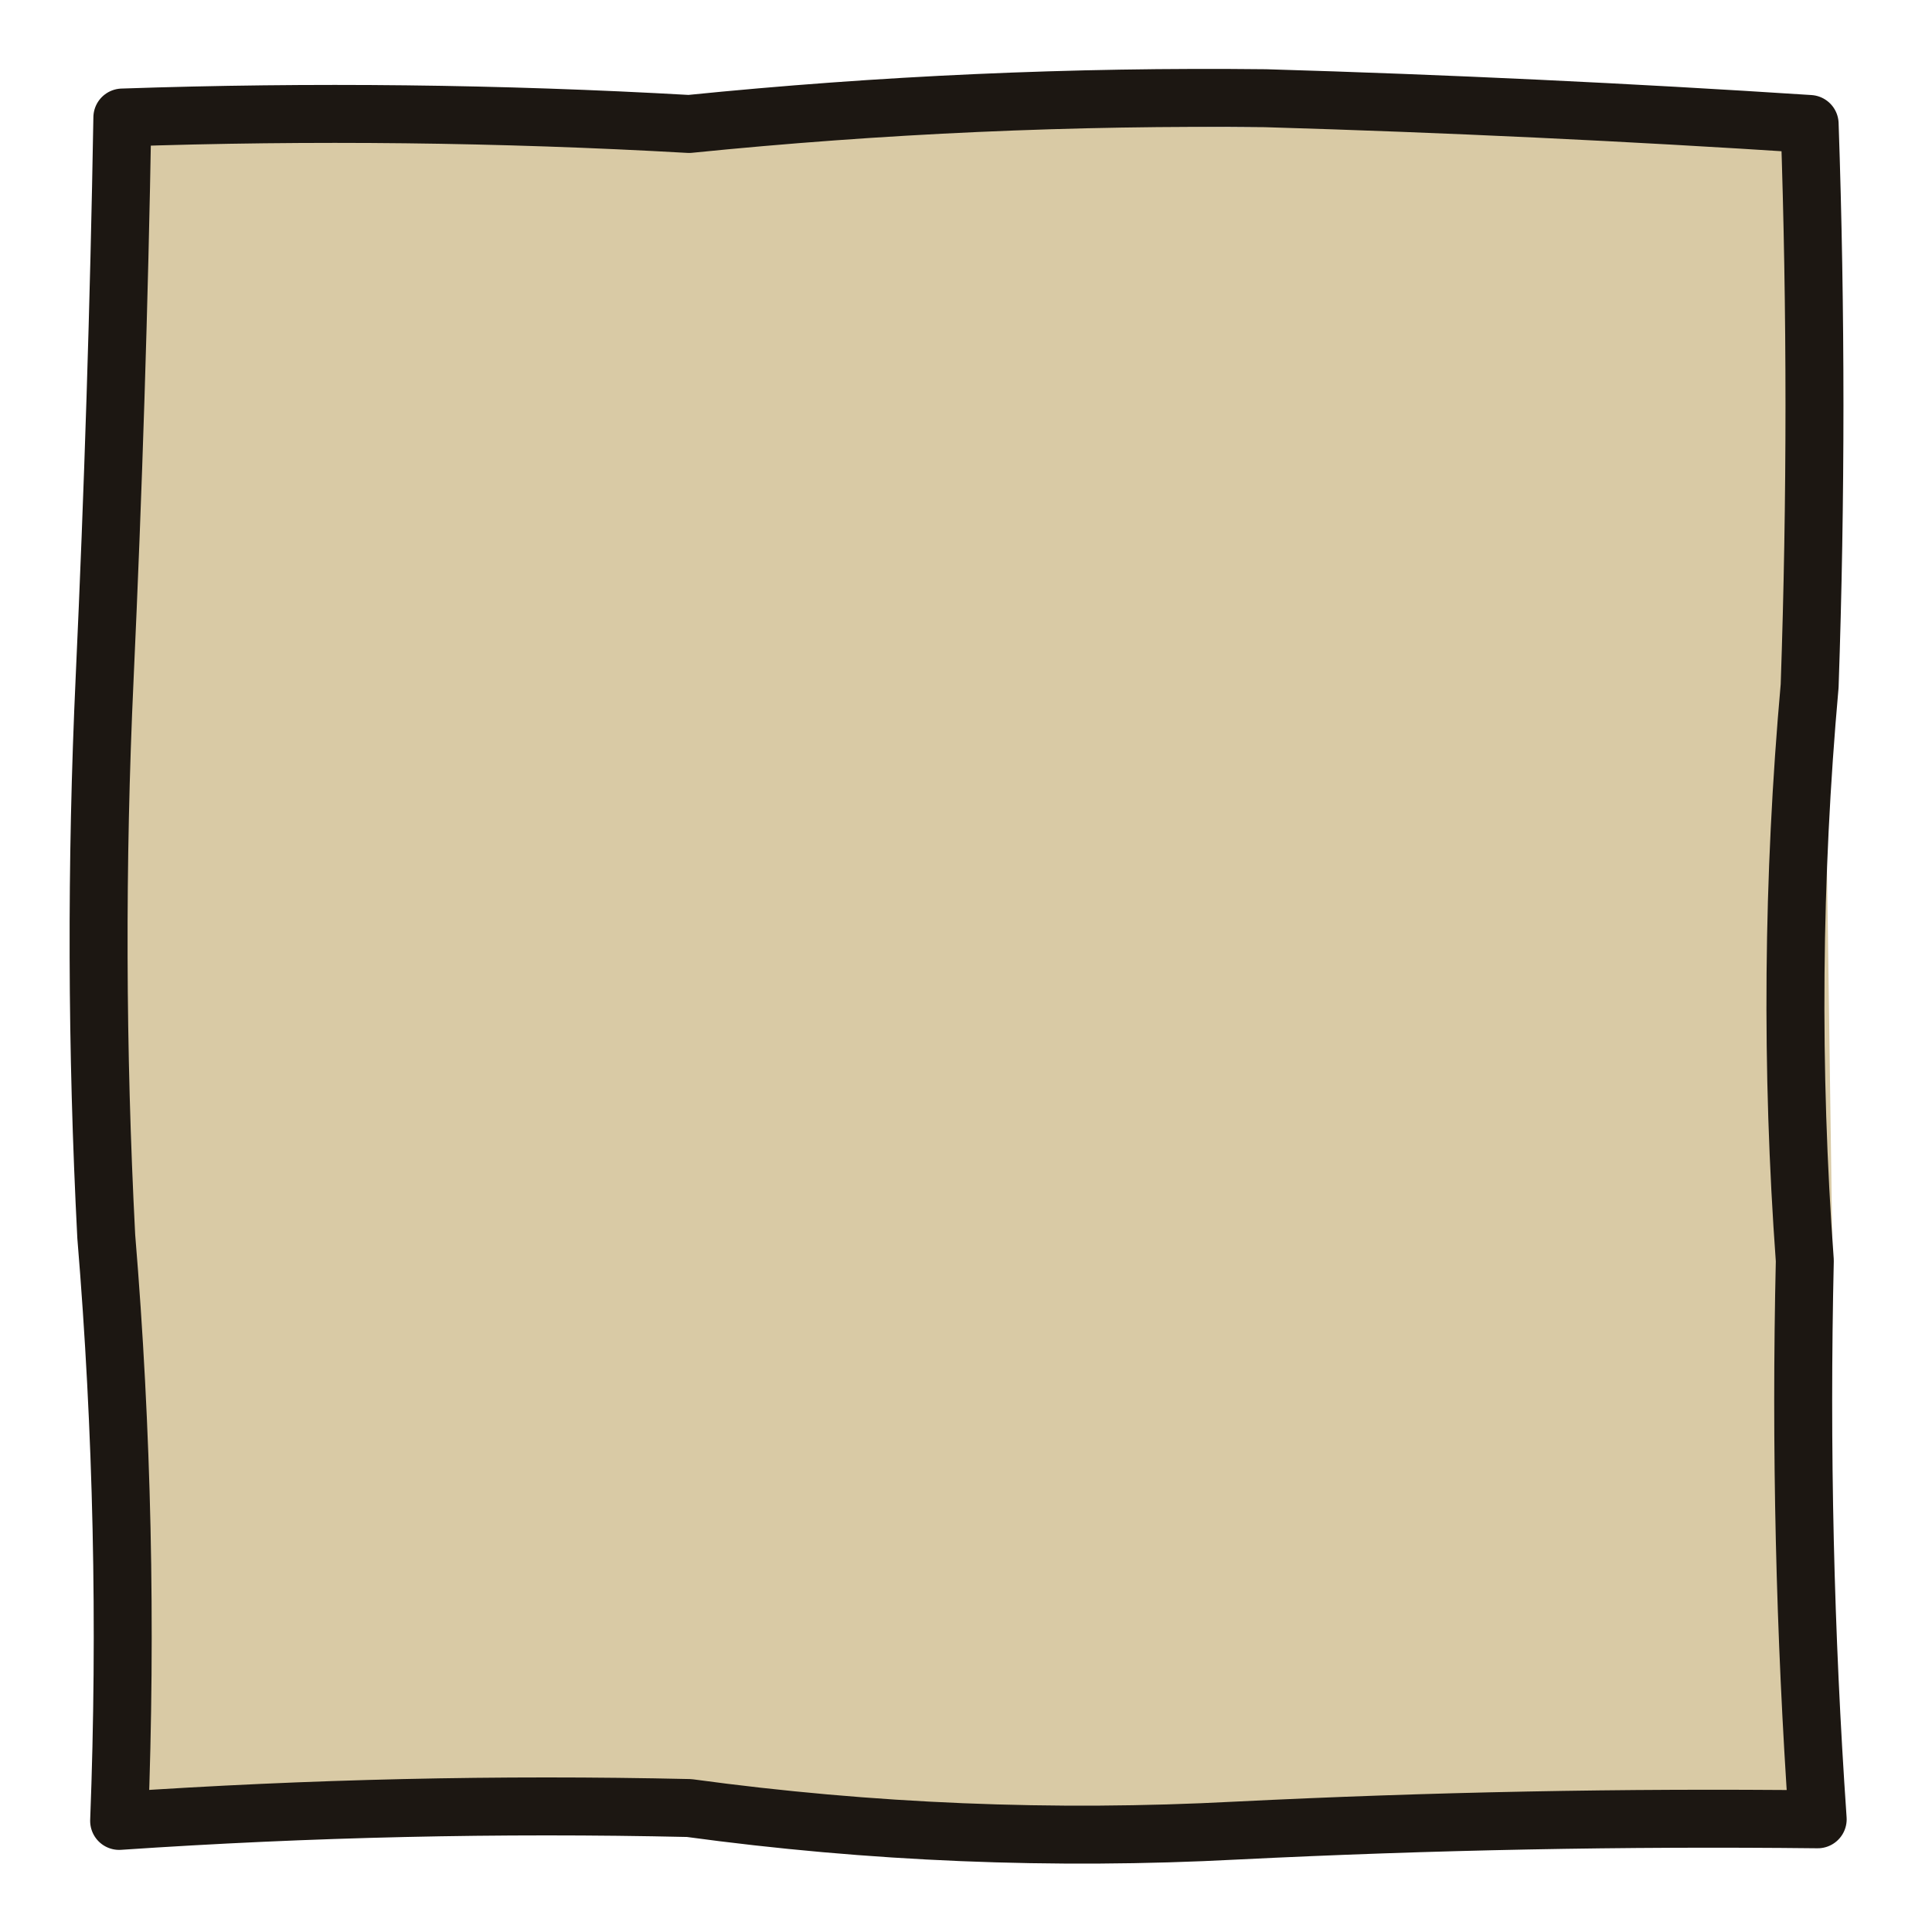
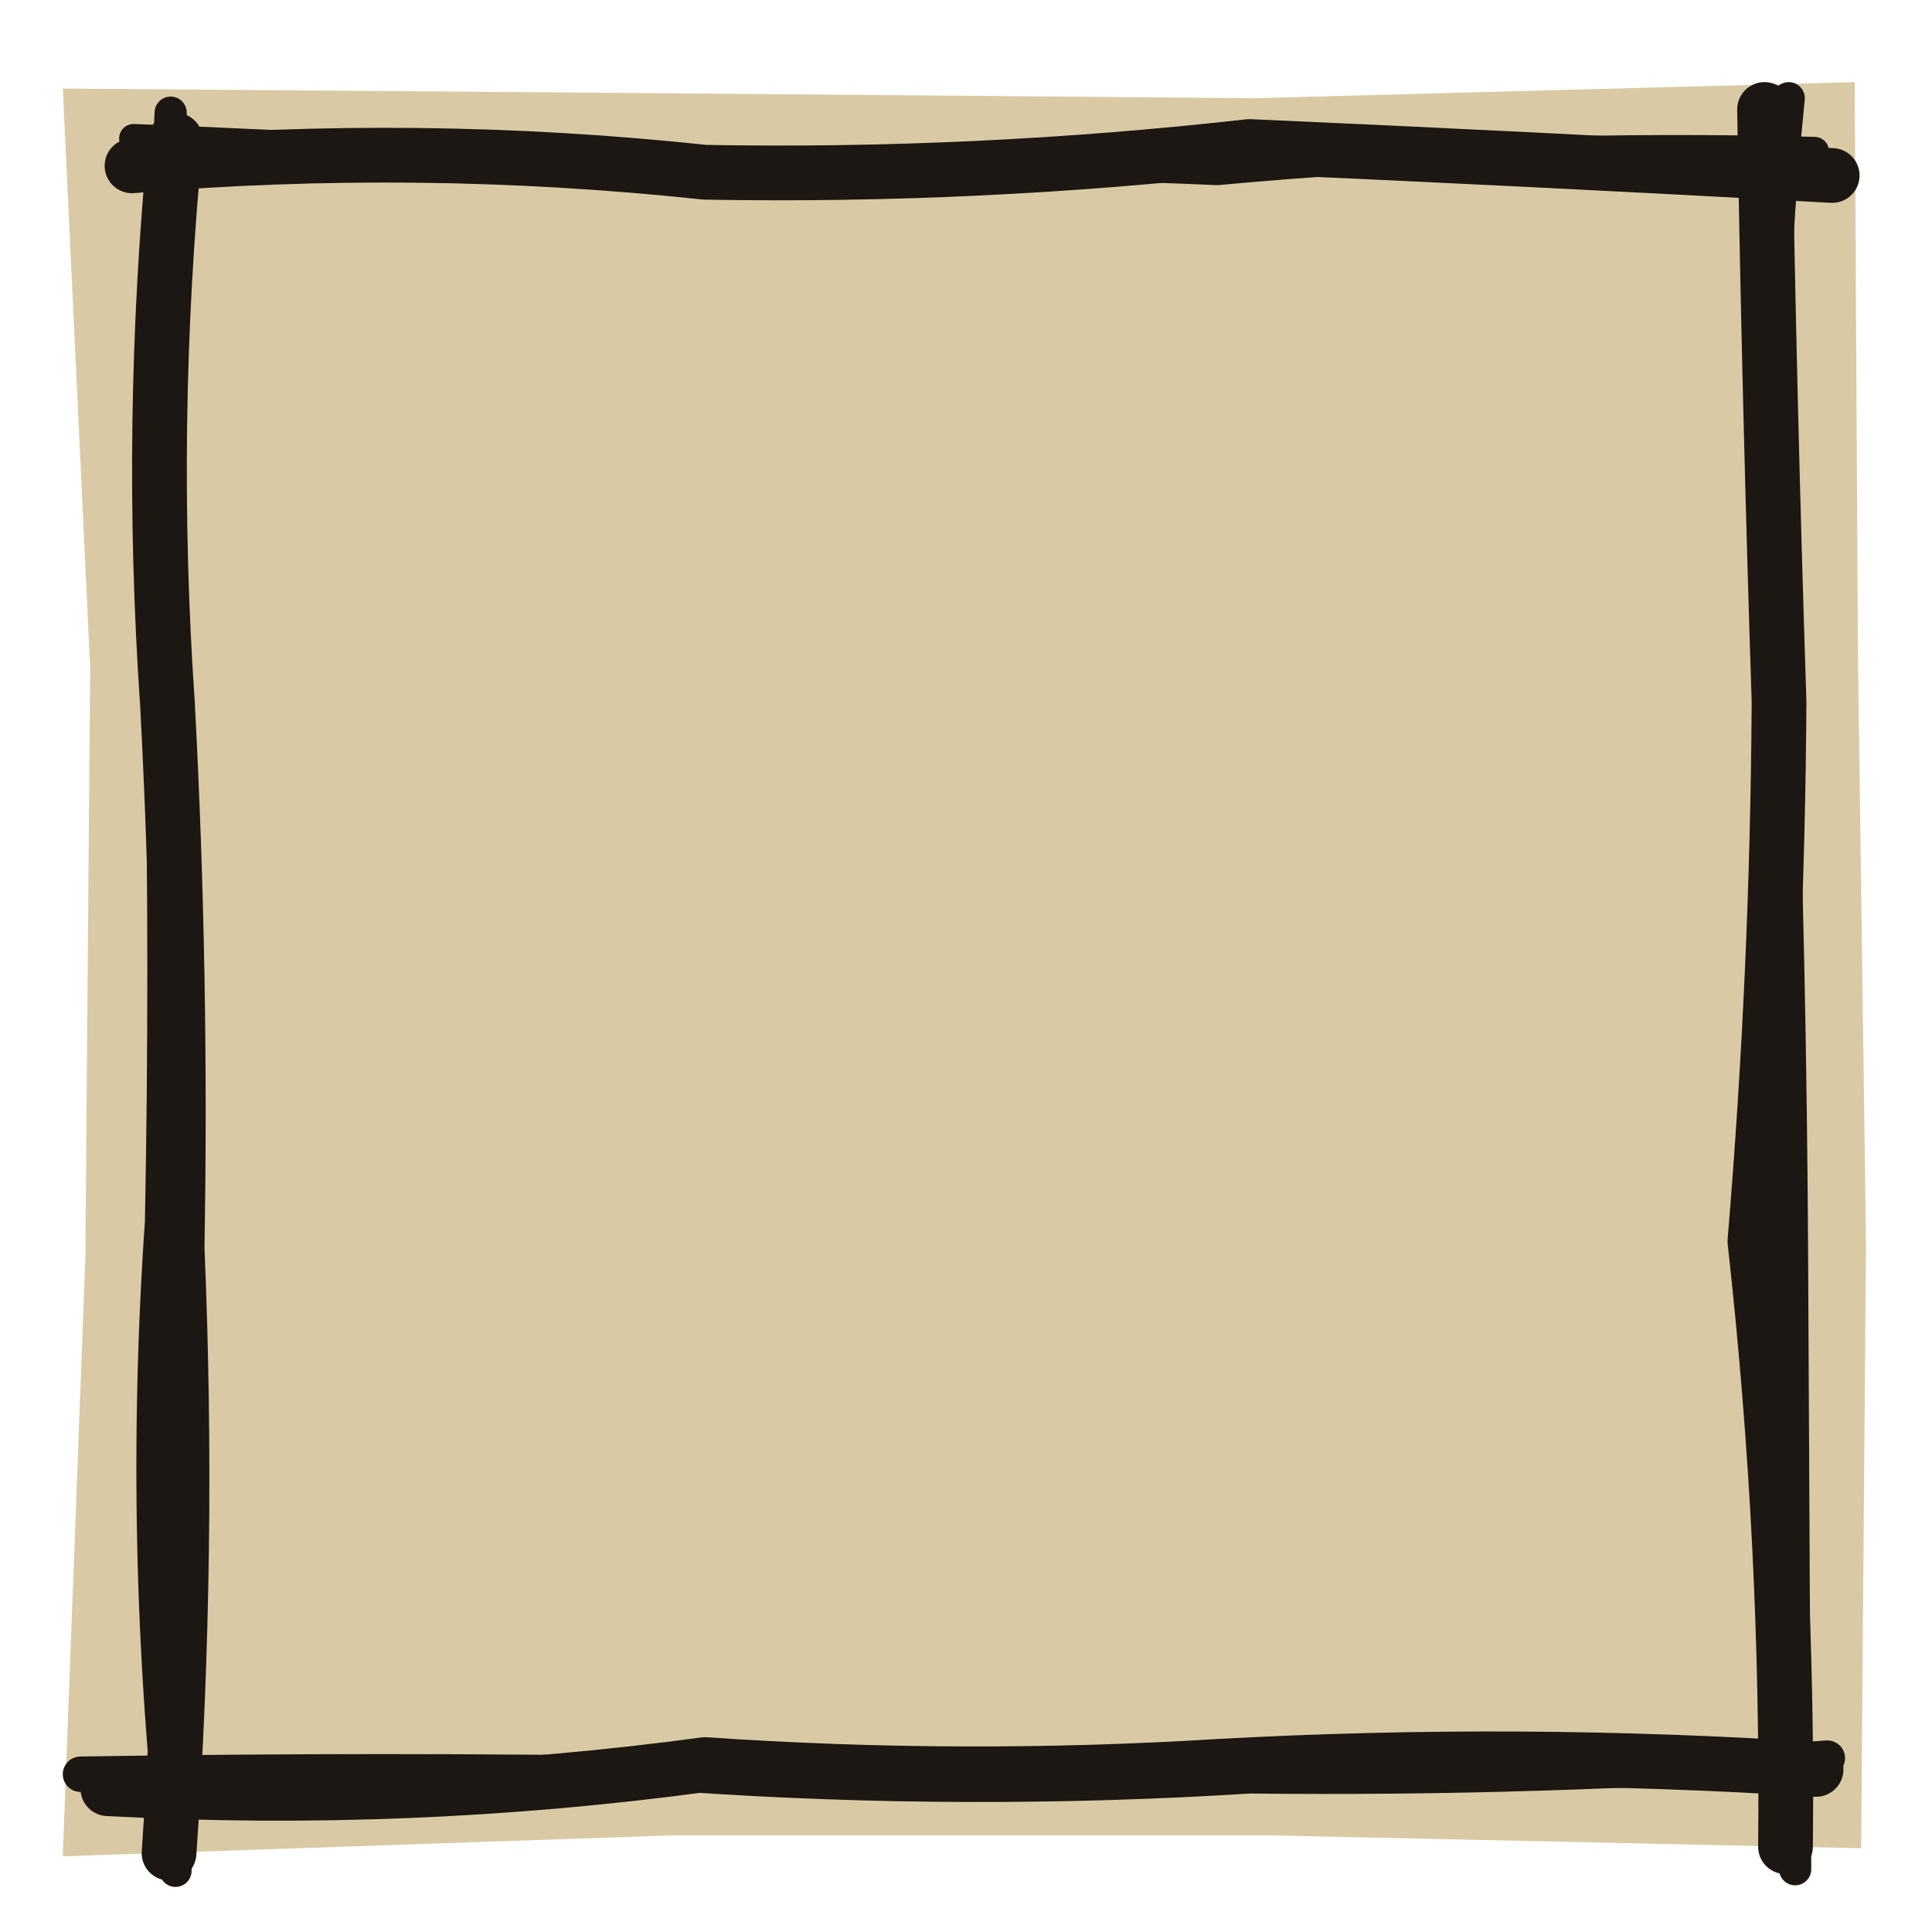
<svg xmlns="http://www.w3.org/2000/svg" width="120" height="120" viewBox="0 0 120 120">
  <g stroke-linecap="round" stroke-linejoin="round">
-     <path d="M6.1 7.4L42.8 7.7L77.3 7.9L113.2 7.1L113.3 41.4L113.8 76.7L113.5 112.8L78.3 112.2L42.3 112.1L6.1 113.3L7.2 77.6L7.5 42.2L6.1 7.4Z" fill="#d9caa5" />
-     <path d="M7.6 7.3Q25.2 6.7 42.8 7.7Q60.6 5.9 78.6 6.1Q95.5 6.6 112.4 7.7Q113 25.2 112.4 42.6Q110.8 60.5 112.1 78.3Q111.7 95.7 112.9 113Q94.9 112.8 76.8 113.7Q59.7 114.6 42.8 112.3Q25.1 111.9 7.4 113.1Q8.1 94.9 6.6 76.8Q5.7 59.4 6.5 42.1Q7.3 24.7 7.6 7.3Z" fill="none" stroke="#1c1712" stroke-width="3.6" />
+     <path d="M3.9 5.5L42.2 5.8L77.9 6.1L115.2 5.1L115.4 40.5L115.9 77.2L115.6 114.8L79 114L41.7 114L3.9 115.3L5.3 78.2L5.6 41.5L3.9 5.5Z" fill="#d9caa5" />
+     <path d="M8.2 10.3Q26 8.8 43.8 10.7Q60.7 11 77.6 9.1Q95.7 9.9 113.8 10.9" fill="none" stroke="#1c1712" stroke-width="3.4" />
+     <path d="M8.3 8.6Q26.4 9.3 44.4 10.7Q60 9.9 75.6 10.6Q94.1 8.9 112.7 9.4" fill="none" stroke="#1c1712" stroke-width="1.8" />
+     <path d="M109.6 6.8Q109.9 25.2 110.5 43.6Q110.4 60.4 109 77.1Q111.1 95.9 110.9 114.7" fill="none" stroke="#1c1712" stroke-width="3.4" />
+     <path d="M111.1 6.1Q109.2 24.9 110.6 43.6Q111.2 60.3 111.3 77Q111.4 96.6 111.5 116.1" fill="none" stroke="#1c1712" stroke-width="2" />
+     <path d="M112.8 109.9Q94.3 108.7 75.9 109.7Q59.8 110.7 43.8 109.6Q25.3 112.1 6.7 111.1" fill="none" stroke="#1c1712" stroke-width="3.4" />
+     <path d="M113.5 109.2Q95.6 110.5 77.6 110.3Q60.1 111.4 42.6 110.2Q23.8 109.9 5 110.2" fill="none" stroke="#1c1712" stroke-width="2.2" />
+     <path d="M10.5 115.1Q11.8 96.3 11 77.5Q11.3 60.6 10.4 43.7Q9.2 26.2 10.9 8.7" fill="none" stroke="#1c1712" stroke-width="3.4" />
+     <path d="M10.9 116.2Q8.6 96.1 10 75.9Q10.3 60.3 10 44.8Q9.8 25.9 10.6 7" fill="none" stroke="#1c1712" stroke-width="2" />
  </g>
</svg>
